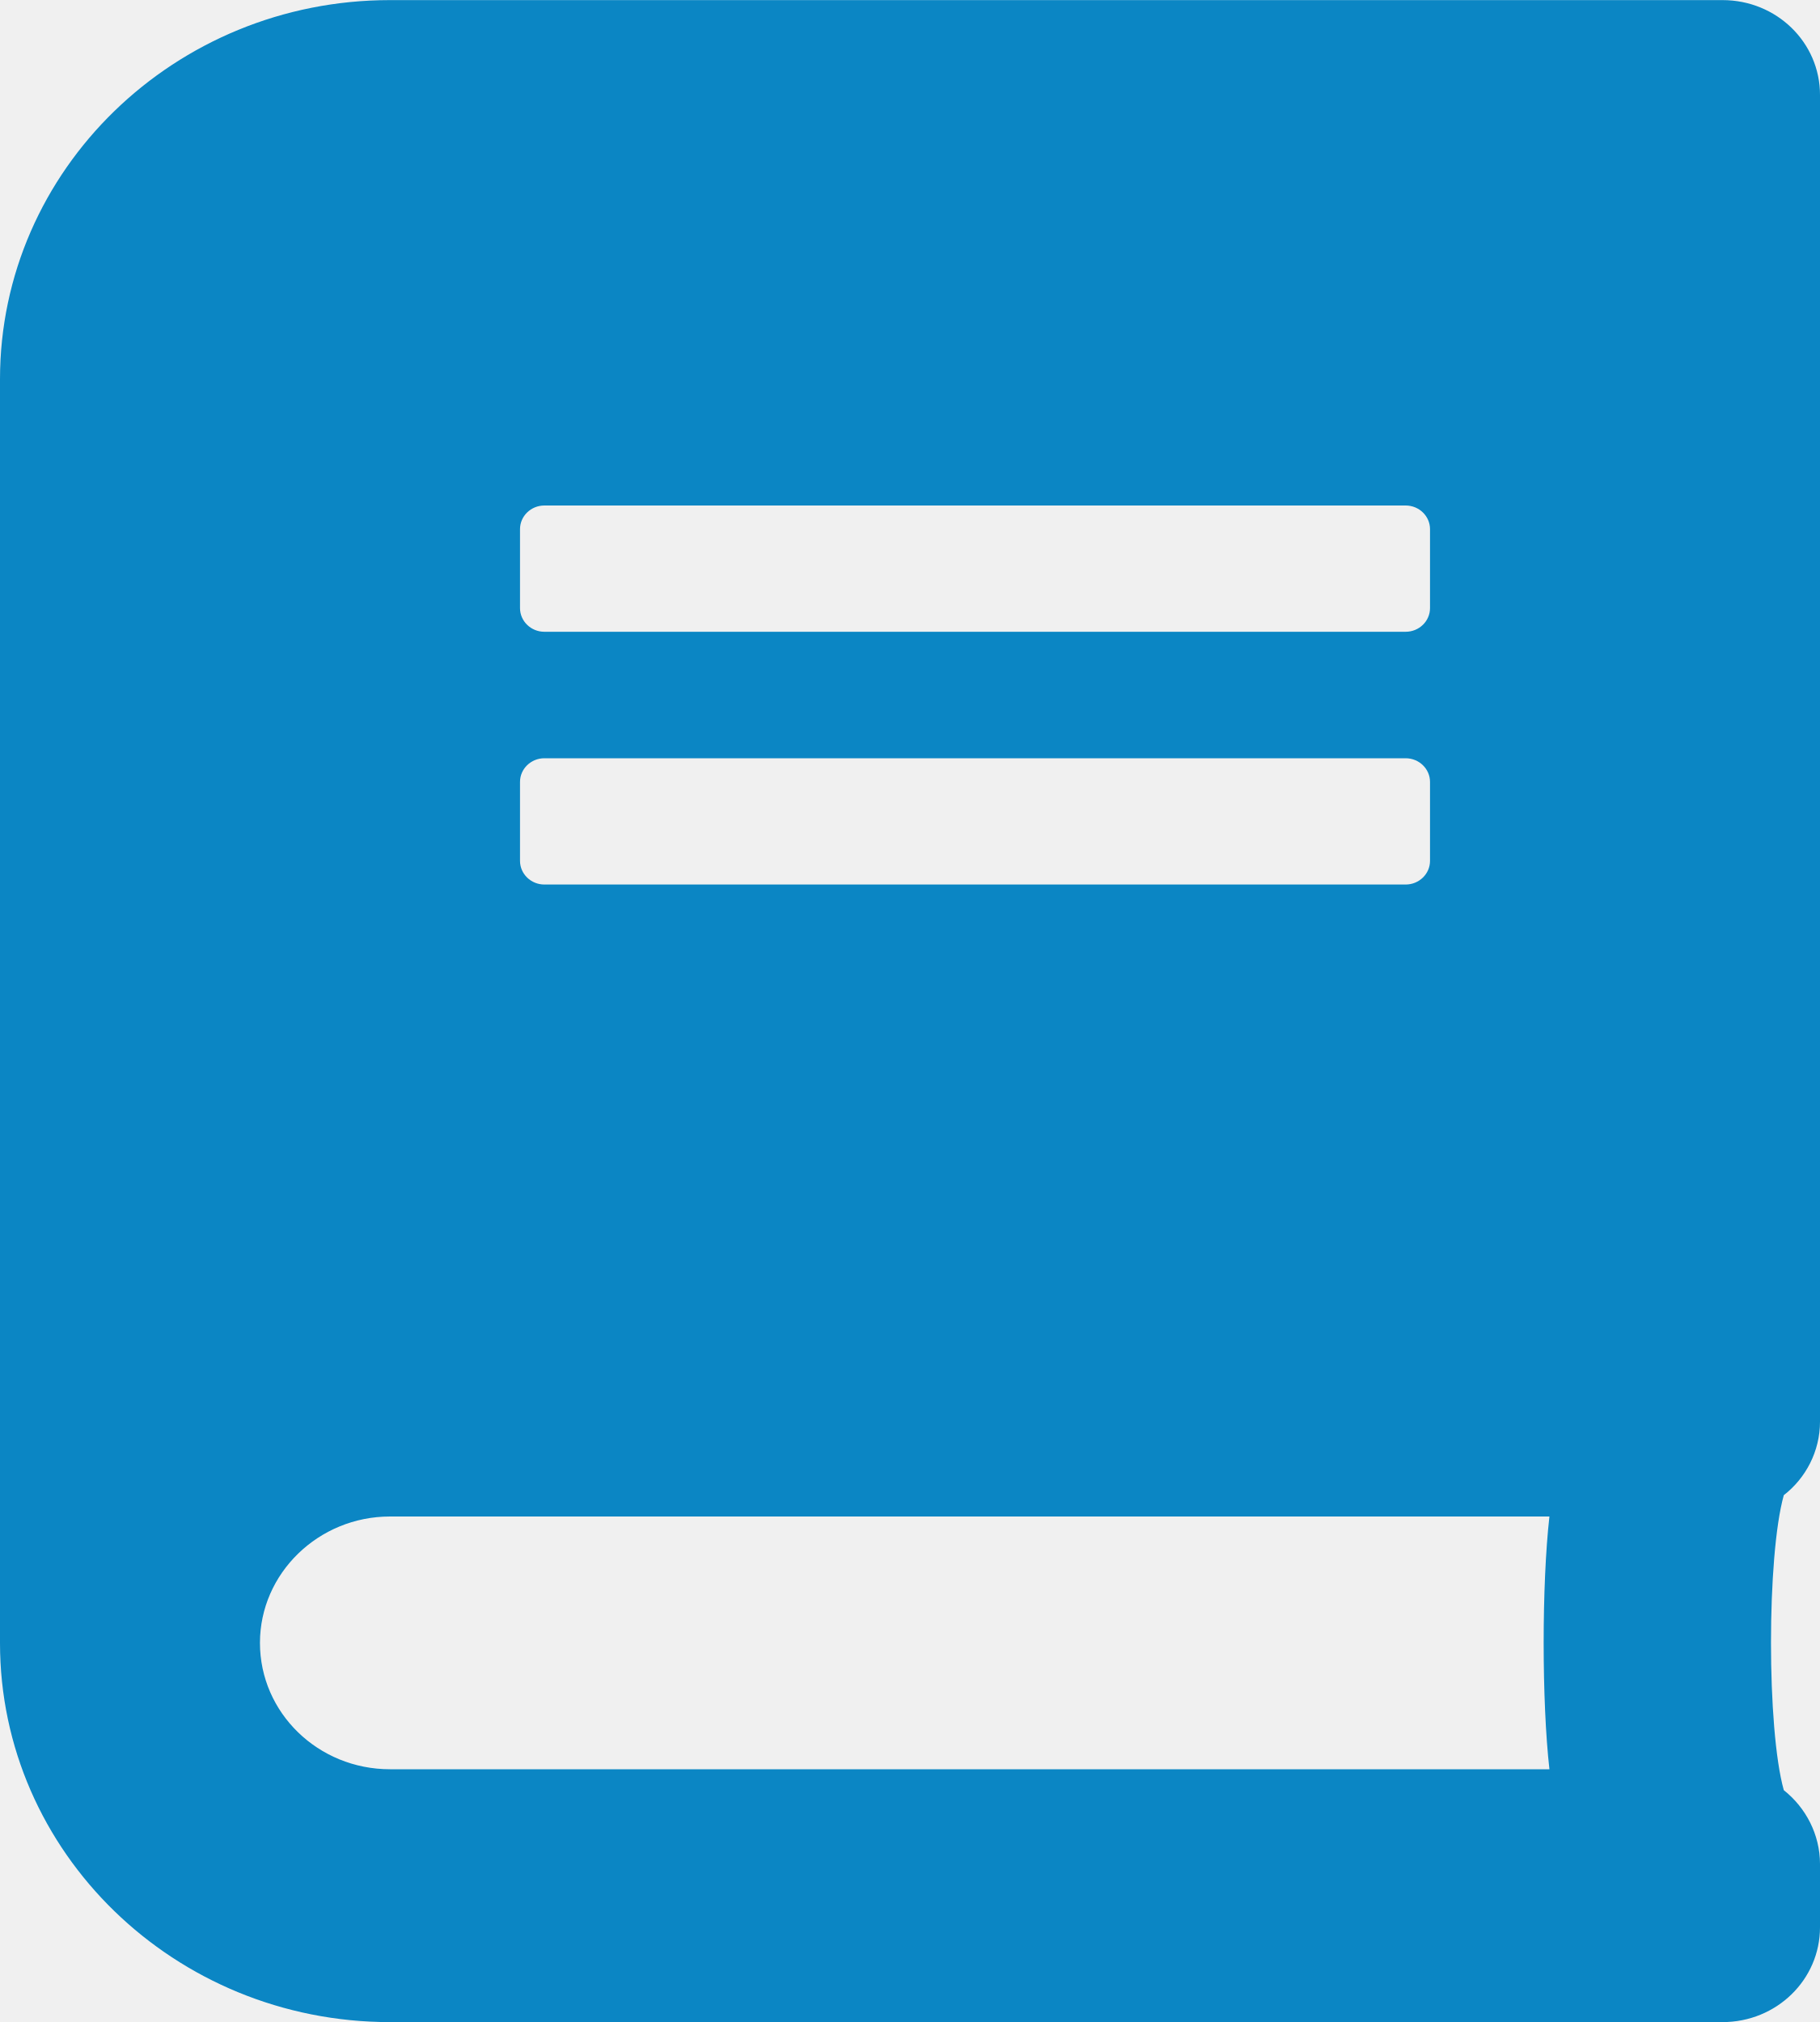
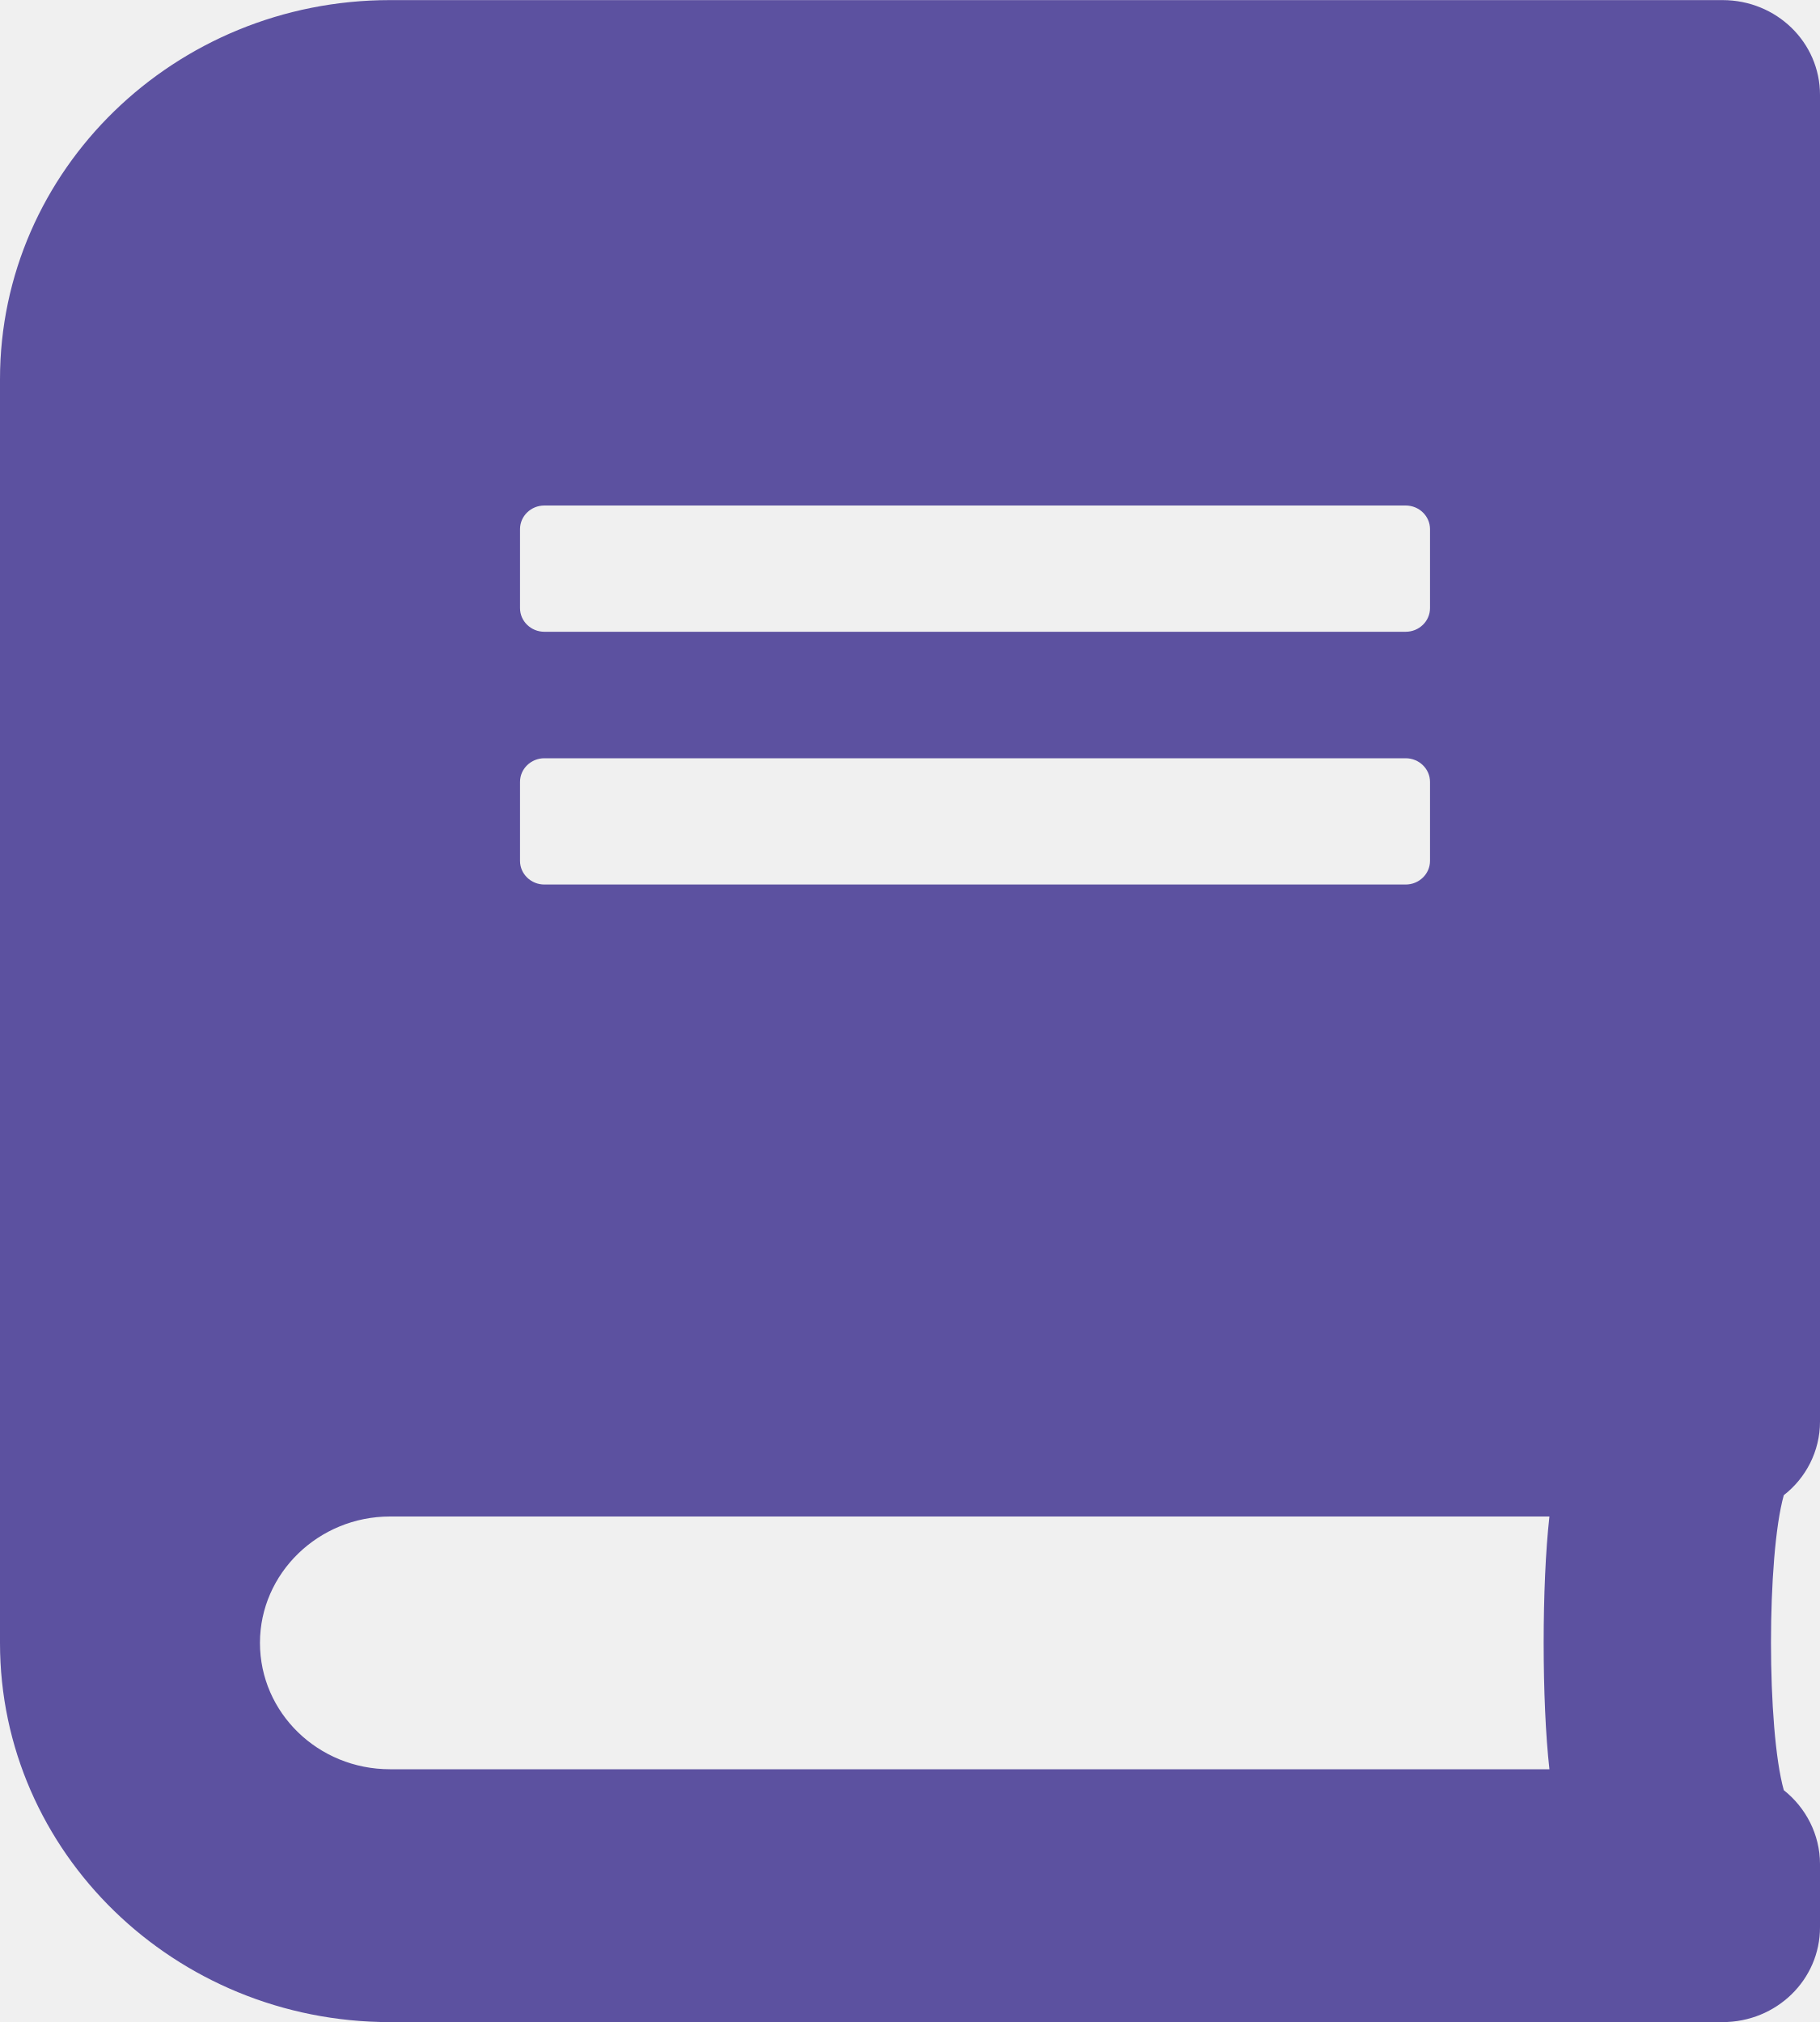
<svg xmlns="http://www.w3.org/2000/svg" fill="none" height="20" viewBox="0 0 18 20" width="18">
  <mask height="20" maskUnits="userSpaceOnUse" width="18" x="0" y="0">
    <path clip-rule="evenodd" d="m18 14.062c0 .293-.141.559-.358.727-.169.602-.169 2.316 0 2.918.217.172.358.438.358.731v.625c0 .519-.43.938-.964.938h-13.179c-2.129 0-3.857-1.68-3.857-3.75v-12.5c0-2.07 1.728-3.75 3.857-3.75h13.179c.534 0 .964.418.964.938zm-12.616-9.062c-.133 0-.241.105-.241.234v.781c0 .129.108.234.241.234h8.518c.133 0 .241-.105.241-.234v-.781c0-.129-.108-.234-.241-.234zm-.241 2.734c0-.129.108-.234.241-.234h8.518c.133 0 .241.105.241.234v.781c0 .129-.108.234-.241.234h-8.518c-.133 0-.241-.105-.241-.234zm-1.286 9.766h11.467c-.076-.668-.076-1.832 0-2.5h-11.467c-.707 0-1.286.562-1.286 1.25 0 .691.575 1.25 1.286 1.25z" fill="#fff" fill-rule="evenodd" />
  </mask>
-   <path clip-rule="evenodd" d="m18 14.062c0 .293-.141.559-.358.727-.169.602-.169 2.316 0 2.918.217.172.358.438.358.731v.625c0 .519-.43.938-.964.938h-13.179c-2.129 0-3.857-1.68-3.857-3.75v-12.5c0-2.07 1.728-3.75 3.857-3.75h13.179c.534 0 .964.418.964.938zm-12.616-9.062c-.133 0-.241.105-.241.234v.781c0 .129.108.234.241.234h8.518c.133 0 .241-.105.241-.234v-.781c0-.129-.108-.234-.241-.234zm-.241 2.734c0-.129.108-.234.241-.234h8.518c.133 0 .241.105.241.234v.781c0 .129-.108.234-.241.234h-8.518c-.133 0-.241-.105-.241-.234zm-1.286 9.766h11.467c-.076-.668-.076-1.832 0-2.5h-11.467c-.707 0-1.286.562-1.286 1.25 0 .691.575 1.25 1.286 1.25z" fill="#0b86c4" fill-rule="evenodd" />
+   <path clip-rule="evenodd" d="m18 14.062c0 .293-.141.559-.358.727-.169.602-.169 2.316 0 2.918.217.172.358.438.358.731v.625c0 .519-.43.938-.964.938h-13.179c-2.129 0-3.857-1.68-3.857-3.75v-12.5c0-2.07 1.728-3.75 3.857-3.75h13.179c.534 0 .964.418.964.938zm-12.616-9.062c-.133 0-.241.105-.241.234v.781c0 .129.108.234.241.234h8.518c.133 0 .241-.105.241-.234v-.781c0-.129-.108-.234-.241-.234zm-.241 2.734c0-.129.108-.234.241-.234h8.518c.133 0 .241.105.241.234v.781c0 .129-.108.234-.241.234h-8.518c-.133 0-.241-.105-.241-.234zm-1.286 9.766h11.467c-.076-.668-.076-1.832 0-2.5h-11.467c-.707 0-1.286.562-1.286 1.25 0 .691.575 1.25 1.286 1.25z" fill="#5c51a0" fill-rule="evenodd" />
</svg>
